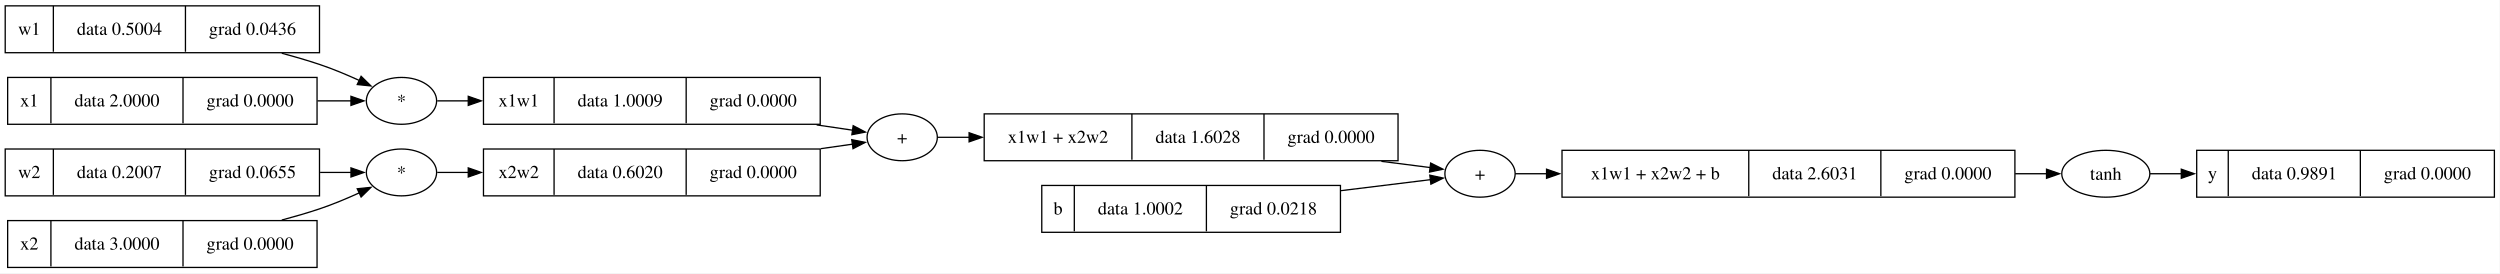
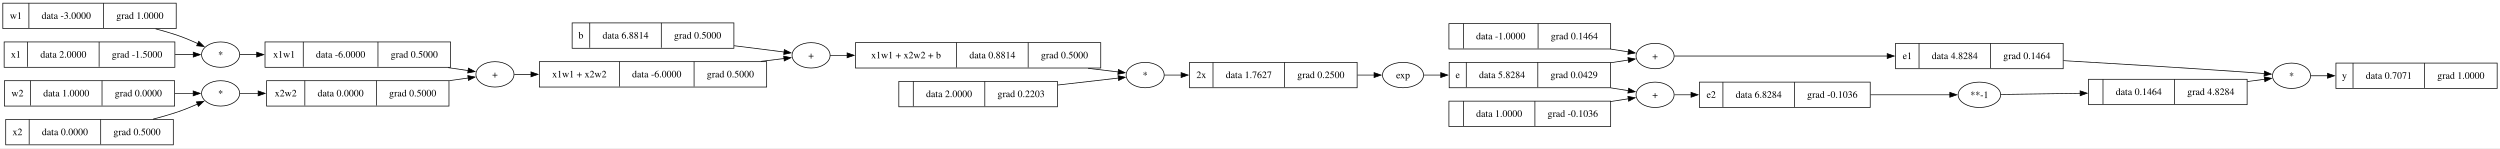
- <svg xmlns="http://www.w3.org/2000/svg" width="1921pt" height="210pt" viewBox="0.00 0.00 1921.00 210.00">
+ <svg xmlns="http://www.w3.org/2000/svg" width="3547pt" height="210pt" viewBox="0.00 0.00 3547.00 210.00">
  <g id="graph0" class="graph" transform="scale(1 1) rotate(0) translate(4 206)">
-     <polygon fill="white" stroke="none" points="-4,4 -4,-206 1916.69,-206 1916.69,4 -4,4" />
+     <polygon fill="white" stroke="none" points="-4,4 -4,-206 3542.97,-206 3542.97,4 -4,4" />
    <g id="node1" class="node">
-       <polygon fill="none" stroke="black" points="0,-165.5 0,-201.5 241.5,-201.5 241.5,-165.5 0,-165.5" />
+       <polygon fill="none" stroke="black" points="807.75,-137.5 807.75,-173.5 1037.25,-173.5 1037.25,-137.5 807.75,-137.5" />
+       <text xml:space="preserve" text-anchor="middle" x="820.25" y="-151.2" font-family="Times,serif" font-size="14.00">b</text>
+       <polyline fill="none" stroke="black" points="832.75,-138.25 832.75,-173.5" />
+       <text xml:space="preserve" text-anchor="middle" x="883.5" y="-151.2" font-family="Times,serif" font-size="14.00">data 6.8814</text>
+       <polyline fill="none" stroke="black" points="934.25,-138.25 934.25,-173.5" />
+       <text xml:space="preserve" text-anchor="middle" x="985.75" y="-151.2" font-family="Times,serif" font-size="14.00">grad 0.5000</text>
+     </g>
+     <g id="node17" class="node">
+       <ellipse fill="none" stroke="black" cx="1146.75" cy="-127.5" rx="27" ry="18" />
+       <text xml:space="preserve" text-anchor="middle" x="1146.75" y="-122.83" font-family="Times,serif" font-size="14.00">+</text>
+     </g>
+     <g id="edge24" class="edge">
+       <path fill="none" stroke="black" d="M1037.55,-141.13C1063.27,-137.89 1088.78,-134.68 1108.56,-132.19" />
+       <polygon fill="black" stroke="black" points="1108.81,-135.68 1118.3,-130.96 1107.94,-128.74 1108.81,-135.68" />
+     </g>
+     <g id="node2" class="node">
+       <polygon fill="none" stroke="black" points="372,-110.5 372,-146.5 635.25,-146.5 635.25,-110.5 372,-110.5" />
+       <text xml:space="preserve" text-anchor="middle" x="399.12" y="-124.2" font-family="Times,serif" font-size="14.00">x1w1</text>
+       <polyline fill="none" stroke="black" points="426.25,-111.25 426.25,-146.5" />
+       <text xml:space="preserve" text-anchor="middle" x="479.25" y="-124.2" font-family="Times,serif" font-size="14.00">data -6.0000</text>
+       <polyline fill="none" stroke="black" points="532.25,-111.25 532.25,-146.5" />
+       <text xml:space="preserve" text-anchor="middle" x="583.75" y="-124.2" font-family="Times,serif" font-size="14.00">grad 0.5000</text>
+     </g>
+     <g id="node19" class="node">
+       <ellipse fill="none" stroke="black" cx="698.25" cy="-100.5" rx="27" ry="18" />
+       <text xml:space="preserve" text-anchor="middle" x="698.25" y="-95.83" font-family="Times,serif" font-size="14.00">+</text>
+     </g>
+     <g id="edge14" class="edge">
+       <path fill="none" stroke="black" d="M631.77,-110.02C642,-108.53 651.71,-107.12 660.37,-105.86" />
+       <polygon fill="black" stroke="black" points="660.59,-109.37 669.98,-104.46 659.58,-102.44 660.59,-109.37" />
+     </g>
+     <g id="node3" class="node">
+       <ellipse fill="none" stroke="black" cx="309" cy="-128.5" rx="27" ry="18" />
+       <text xml:space="preserve" text-anchor="middle" x="309" y="-123.83" font-family="Times,serif" font-size="14.00">*</text>
+     </g>
+     <g id="edge1" class="edge">
+       <path fill="none" stroke="black" d="M336.38,-128.5C343.41,-128.5 351.51,-128.5 360.28,-128.5" />
+       <polygon fill="black" stroke="black" points="360.21,-132 370.21,-128.5 360.21,-125 360.21,-132" />
+     </g>
+     <g id="node4" class="node">
+       <polygon fill="none" stroke="black" points="2959.22,-57.5 2959.22,-93.5 3184.22,-93.5 3184.22,-57.5 2959.22,-57.5" />
+       <text xml:space="preserve" text-anchor="middle" x="2969.47" y="-71.2" font-family="Times,serif" font-size="14.00"> </text>
+       <polyline fill="none" stroke="black" points="2979.72,-58.25 2979.72,-93.5" />
+       <text xml:space="preserve" text-anchor="middle" x="3030.47" y="-71.2" font-family="Times,serif" font-size="14.00">data 0.1464</text>
+       <polyline fill="none" stroke="black" points="3081.22,-58.25 3081.22,-93.5" />
+       <text xml:space="preserve" text-anchor="middle" x="3132.72" y="-71.2" font-family="Times,serif" font-size="14.00">grad 4.8284</text>
+     </g>
+     <g id="node21" class="node">
+       <ellipse fill="none" stroke="black" cx="3247.22" cy="-98.5" rx="27" ry="18" />
+       <text xml:space="preserve" text-anchor="middle" x="3247.22" y="-93.83" font-family="Times,serif" font-size="14.00">*</text>
+     </g>
+     <g id="edge13" class="edge">
+       <path fill="none" stroke="black" d="M3184.56,-90.33C3193.26,-91.48 3201.58,-92.58 3209.15,-93.58" />
+       <polygon fill="black" stroke="black" points="3208.48,-97.03 3218.85,-94.87 3209.4,-90.09 3208.48,-97.03" />
+     </g>
+     <g id="node5" class="node">
+       <ellipse fill="none" stroke="black" cx="2804.35" cy="-71.5" rx="30.16" ry="18" />
+       <text xml:space="preserve" text-anchor="middle" x="2804.35" y="-66.83" font-family="Times,serif" font-size="14.00">**-1</text>
+     </g>
+     <g id="edge2" class="edge">
+       <path fill="none" stroke="black" d="M2834.76,-71.94C2862.33,-72.36 2905.46,-73.01 2947.34,-73.64" />
+       <polygon fill="black" stroke="black" points="2947.25,-77.14 2957.31,-73.79 2947.36,-70.14 2947.25,-77.14" />
+     </g>
+     <g id="node6" class="node">
+       <polygon fill="none" stroke="black" points="2.25,-55.5 2.25,-91.5 243.75,-91.5 243.75,-55.5 2.25,-55.5" />
+       <text xml:space="preserve" text-anchor="middle" x="20.75" y="-69.2" font-family="Times,serif" font-size="14.00">w2</text>
+       <polyline fill="none" stroke="black" points="39.25,-56.25 39.25,-91.5" />
+       <text xml:space="preserve" text-anchor="middle" x="90" y="-69.2" font-family="Times,serif" font-size="14.00">data 1.0000</text>
+       <polyline fill="none" stroke="black" points="140.75,-56.25 140.75,-91.5" />
+       <text xml:space="preserve" text-anchor="middle" x="192.25" y="-69.2" font-family="Times,serif" font-size="14.00">grad 0.0000</text>
+     </g>
+     <g id="node8" class="node">
+       <ellipse fill="none" stroke="black" cx="309" cy="-73.5" rx="27" ry="18" />
+       <text xml:space="preserve" text-anchor="middle" x="309" y="-68.83" font-family="Times,serif" font-size="14.00">*</text>
+     </g>
+     <g id="edge27" class="edge">
+       <path fill="none" stroke="black" d="M244.16,-73.5C253.4,-73.5 262.22,-73.5 270.19,-73.5" />
+       <polygon fill="black" stroke="black" points="270.08,-77 280.08,-73.5 270.08,-70 270.08,-77" />
+     </g>
+     <g id="node7" class="node">
+       <polygon fill="none" stroke="black" points="374.25,-55.5 374.25,-91.5 633,-91.5 633,-55.5 374.25,-55.5" />
+       <text xml:space="preserve" text-anchor="middle" x="401.38" y="-69.2" font-family="Times,serif" font-size="14.00">x2w2</text>
+       <polyline fill="none" stroke="black" points="428.5,-56.25 428.5,-91.5" />
+       <text xml:space="preserve" text-anchor="middle" x="479.25" y="-69.2" font-family="Times,serif" font-size="14.00">data 0.0000</text>
+       <polyline fill="none" stroke="black" points="530,-56.25 530,-91.5" />
+       <text xml:space="preserve" text-anchor="middle" x="581.5" y="-69.2" font-family="Times,serif" font-size="14.00">grad 0.5000</text>
+     </g>
+     <g id="edge23" class="edge">
+       <path fill="none" stroke="black" d="M633.38,-91.55C642.99,-92.89 652.11,-94.17 660.3,-95.32" />
+       <polygon fill="black" stroke="black" points="659.68,-98.77 670.07,-96.69 660.65,-91.84 659.68,-98.77" />
+     </g>
+     <g id="edge3" class="edge">
+       <path fill="none" stroke="black" d="M336.38,-73.5C343.93,-73.5 352.73,-73.5 362.27,-73.5" />
+       <polygon fill="black" stroke="black" points="362.25,-77 372.25,-73.5 362.25,-70 362.25,-77" />
+     </g>
+     <g id="node9" class="node">
+       <polygon fill="none" stroke="black" points="0,-165.5 0,-201.5 246,-201.5 246,-165.5 0,-165.5" />
      <text xml:space="preserve" text-anchor="middle" x="18.5" y="-179.2" font-family="Times,serif" font-size="14.00">w1</text>
      <polyline fill="none" stroke="black" points="37,-166.25 37,-201.5" />
-       <text xml:space="preserve" text-anchor="middle" x="87.75" y="-179.2" font-family="Times,serif" font-size="14.00">data 0.5004</text>
-       <polyline fill="none" stroke="black" points="138.5,-166.25 138.5,-201.5" />
-       <text xml:space="preserve" text-anchor="middle" x="190" y="-179.2" font-family="Times,serif" font-size="14.00">grad 0.0436</text>
-     </g>
-     <g id="node8" class="node">
-       <ellipse fill="none" stroke="black" cx="304.5" cy="-128.5" rx="27" ry="18" />
-       <text xml:space="preserve" text-anchor="middle" x="304.5" y="-123.83" font-family="Times,serif" font-size="14.00">*</text>
+       <text xml:space="preserve" text-anchor="middle" x="90" y="-179.2" font-family="Times,serif" font-size="14.00">data -3.0000</text>
+       <polyline fill="none" stroke="black" points="143,-166.25 143,-201.5" />
+       <text xml:space="preserve" text-anchor="middle" x="194.5" y="-179.2" font-family="Times,serif" font-size="14.00">grad 1.0000</text>
+     </g>
+     <g id="edge25" class="edge">
+       <path fill="none" stroke="black" d="M216.81,-165.07C226.74,-162.47 236.63,-159.61 246,-156.5 256.18,-153.12 266.94,-148.61 276.59,-144.2" />
+       <polygon fill="black" stroke="black" points="277.99,-147.41 285.55,-139.98 275.01,-141.08 277.99,-147.41" />
+     </g>
+     <g id="node10" class="node">
+       <polygon fill="none" stroke="black" points="4.12,-0.5 4.12,-36.5 241.88,-36.5 241.88,-0.5 4.12,-0.5" />
+       <text xml:space="preserve" text-anchor="middle" x="20.75" y="-14.2" font-family="Times,serif" font-size="14.00">x2</text>
+       <polyline fill="none" stroke="black" points="37.38,-1.25 37.38,-36.5" />
+       <text xml:space="preserve" text-anchor="middle" x="88.12" y="-14.2" font-family="Times,serif" font-size="14.00">data 0.0000</text>
+       <polyline fill="none" stroke="black" points="138.88,-1.25 138.88,-36.5" />
+       <text xml:space="preserve" text-anchor="middle" x="190.38" y="-14.2" font-family="Times,serif" font-size="14.00">grad 0.5000</text>
+     </g>
+     <g id="edge12" class="edge">
+       <path fill="none" stroke="black" d="M213.15,-36.94C224.3,-39.84 235.47,-43.03 246,-46.5 256.05,-49.81 266.7,-54.13 276.29,-58.35" />
+       <polygon fill="black" stroke="black" points="274.64,-61.44 285.2,-62.38 277.53,-55.07 274.64,-61.44" />
+     </g>
+     <g id="node11" class="node">
+       <polygon fill="none" stroke="black" points="2052.1,-81.5 2052.1,-117.5 2280.85,-117.5 2280.85,-81.5 2052.1,-81.5" />
+       <text xml:space="preserve" text-anchor="middle" x="2064.22" y="-95.2" font-family="Times,serif" font-size="14.00">e</text>
+       <polyline fill="none" stroke="black" points="2076.35,-82.25 2076.35,-117.5" />
+       <text xml:space="preserve" text-anchor="middle" x="2127.1" y="-95.2" font-family="Times,serif" font-size="14.00">data 5.8284</text>
+       <polyline fill="none" stroke="black" points="2177.85,-82.25 2177.85,-117.5" />
+       <text xml:space="preserve" text-anchor="middle" x="2229.35" y="-95.2" font-family="Times,serif" font-size="14.00">grad 0.0429</text>
+     </g>
+     <g id="node25" class="node">
+       <ellipse fill="none" stroke="black" cx="2344.22" cy="-126.5" rx="27" ry="18" />
+       <text xml:space="preserve" text-anchor="middle" x="2344.22" y="-121.83" font-family="Times,serif" font-size="14.00">+</text>
+     </g>
+     <g id="edge16" class="edge">
+       <path fill="none" stroke="black" d="M2281.26,-116.98C2290.09,-118.34 2298.55,-119.64 2306.21,-120.81" />
+       <polygon fill="black" stroke="black" points="2305.64,-124.27 2316.05,-122.33 2306.7,-117.35 2305.64,-124.27" />
+     </g>
+     <g id="node27" class="node">
+       <ellipse fill="none" stroke="black" cx="2344.22" cy="-71.5" rx="27" ry="18" />
+       <text xml:space="preserve" text-anchor="middle" x="2344.22" y="-66.83" font-family="Times,serif" font-size="14.00">+</text>
+     </g>
+     <g id="edge21" class="edge">
+       <path fill="none" stroke="black" d="M2281.26,-81.37C2290.09,-79.96 2298.55,-78.62 2306.21,-77.4" />
+       <polygon fill="black" stroke="black" points="2306.73,-80.86 2316.05,-75.83 2305.63,-73.95 2306.73,-80.86" />
+     </g>
+     <g id="node12" class="node">
+       <ellipse fill="none" stroke="black" cx="1986.61" cy="-99.5" rx="29.11" ry="18" />
+       <text xml:space="preserve" text-anchor="middle" x="1986.61" y="-94.83" font-family="Times,serif" font-size="14.00">exp</text>
+     </g>
+     <g id="edge4" class="edge">
+       <path fill="none" stroke="black" d="M2016.19,-99.5C2023.37,-99.5 2031.54,-99.5 2040.28,-99.5" />
+       <polygon fill="black" stroke="black" points="2040.11,-103 2050.11,-99.5 2040.11,-96 2040.11,-103" />
+     </g>
+     <g id="node13" class="node">
+       <polygon fill="none" stroke="black" points="1271.25,-54.5 1271.25,-90.5 1496.25,-90.5 1496.25,-54.5 1271.25,-54.5" />
+       <text xml:space="preserve" text-anchor="middle" x="1281.5" y="-68.2" font-family="Times,serif" font-size="14.00"> </text>
+       <polyline fill="none" stroke="black" points="1291.75,-55.25 1291.75,-90.5" />
+       <text xml:space="preserve" text-anchor="middle" x="1342.5" y="-68.2" font-family="Times,serif" font-size="14.00">data 2.0000</text>
+       <polyline fill="none" stroke="black" points="1393.25,-55.25 1393.25,-90.5" />
+       <text xml:space="preserve" text-anchor="middle" x="1444.75" y="-68.2" font-family="Times,serif" font-size="14.00">grad 0.2203</text>
+     </g>
+     <g id="node15" class="node">
+       <ellipse fill="none" stroke="black" cx="1620.75" cy="-99.5" rx="27" ry="18" />
+       <text xml:space="preserve" text-anchor="middle" x="1620.75" y="-94.83" font-family="Times,serif" font-size="14.00">*</text>
+     </g>
+     <g id="edge18" class="edge">
+       <path fill="none" stroke="black" d="M1496.74,-85.37C1527.75,-88.93 1559.27,-92.55 1582.64,-95.24" />
+       <polygon fill="black" stroke="black" points="1582.23,-98.71 1592.57,-96.38 1583.03,-91.76 1582.23,-98.71" />
+     </g>
+     <g id="node14" class="node">
+       <polygon fill="none" stroke="black" points="1683.75,-81.5 1683.75,-117.5 1921.5,-117.5 1921.5,-81.5 1683.75,-81.5" />
+       <text xml:space="preserve" text-anchor="middle" x="1700.38" y="-95.2" font-family="Times,serif" font-size="14.00">2x</text>
+       <polyline fill="none" stroke="black" points="1717,-82.25 1717,-117.5" />
+       <text xml:space="preserve" text-anchor="middle" x="1767.75" y="-95.2" font-family="Times,serif" font-size="14.00">data 1.7627</text>
+       <polyline fill="none" stroke="black" points="1818.5,-82.25 1818.5,-117.5" />
+       <text xml:space="preserve" text-anchor="middle" x="1870" y="-95.2" font-family="Times,serif" font-size="14.00">grad 0.2500</text>
    </g>
    <g id="edge11" class="edge">
-       <path fill="none" stroke="black" d="M212.52,-165.08C222.38,-162.48 232.2,-159.61 241.5,-156.5 251.67,-153.1 262.43,-148.58 272.08,-144.18" />
-       <polygon fill="black" stroke="black" points="273.48,-147.38 281.04,-139.96 270.5,-141.05 273.48,-147.38" />
-     </g>
-     <g id="node2" class="node">
-       <polygon fill="none" stroke="black" points="0,-55.5 0,-91.5 241.5,-91.5 241.5,-55.5 0,-55.5" />
-       <text xml:space="preserve" text-anchor="middle" x="18.5" y="-69.2" font-family="Times,serif" font-size="14.00">w2</text>
-       <polyline fill="none" stroke="black" points="37,-56.25 37,-91.5" />
-       <text xml:space="preserve" text-anchor="middle" x="87.75" y="-69.2" font-family="Times,serif" font-size="14.00">data 0.2007</text>
-       <polyline fill="none" stroke="black" points="138.5,-56.25 138.5,-91.5" />
-       <text xml:space="preserve" text-anchor="middle" x="190" y="-69.2" font-family="Times,serif" font-size="14.00">grad 0.0655</text>
-     </g>
-     <g id="node6" class="node">
-       <ellipse fill="none" stroke="black" cx="304.5" cy="-73.5" rx="27" ry="18" />
-       <text xml:space="preserve" text-anchor="middle" x="304.5" y="-68.83" font-family="Times,serif" font-size="14.00">*</text>
+       <path fill="none" stroke="black" d="M1921.96,-99.5C1930.33,-99.5 1938.35,-99.5 1945.71,-99.5" />
+       <polygon fill="black" stroke="black" points="1945.54,-103 1955.54,-99.5 1945.54,-96 1945.54,-103" />
+     </g>
+     <g id="edge5" class="edge">
+       <path fill="none" stroke="black" d="M1647.91,-99.5C1654.96,-99.5 1663.1,-99.5 1671.87,-99.5" />
+       <polygon fill="black" stroke="black" points="1671.76,-103 1681.76,-99.5 1671.76,-96 1671.76,-103" />
+     </g>
+     <g id="node16" class="node">
+       <polygon fill="none" stroke="black" points="1209.75,-109.5 1209.75,-145.5 1557.75,-145.5 1557.75,-109.5 1209.75,-109.5" />
+       <text xml:space="preserve" text-anchor="middle" x="1281.5" y="-123.2" font-family="Times,serif" font-size="14.00">x1w1 + x2w2 + b</text>
+       <polyline fill="none" stroke="black" points="1353.25,-110.25 1353.25,-145.5" />
+       <text xml:space="preserve" text-anchor="middle" x="1404" y="-123.2" font-family="Times,serif" font-size="14.00">data 0.8814</text>
+       <polyline fill="none" stroke="black" points="1454.75,-110.25 1454.75,-145.5" />
+       <text xml:space="preserve" text-anchor="middle" x="1506.25" y="-123.2" font-family="Times,serif" font-size="14.00">grad 0.5000</text>
+     </g>
+     <g id="edge15" class="edge">
+       <path fill="none" stroke="black" d="M1539.86,-109.02C1555.57,-107.15 1570.27,-105.4 1582.68,-103.92" />
+       <polygon fill="black" stroke="black" points="1582.81,-107.43 1592.32,-102.77 1581.98,-100.48 1582.81,-107.43" />
+     </g>
+     <g id="edge6" class="edge">
+       <path fill="none" stroke="black" d="M1173.8,-127.5C1180.85,-127.5 1189.05,-127.5 1198.04,-127.5" />
+       <polygon fill="black" stroke="black" points="1197.87,-131 1207.87,-127.5 1197.87,-124 1197.87,-131" />
+     </g>
+     <g id="node18" class="node">
+       <polygon fill="none" stroke="black" points="761.25,-82.5 761.25,-118.5 1083.75,-118.5 1083.75,-82.5 761.25,-82.5" />
+       <text xml:space="preserve" text-anchor="middle" x="818" y="-96.2" font-family="Times,serif" font-size="14.00">x1w1 + x2w2</text>
+       <polyline fill="none" stroke="black" points="874.75,-83.25 874.75,-118.5" />
+       <text xml:space="preserve" text-anchor="middle" x="927.75" y="-96.2" font-family="Times,serif" font-size="14.00">data -6.0000</text>
+       <polyline fill="none" stroke="black" points="980.75,-83.25 980.75,-118.5" />
+       <text xml:space="preserve" text-anchor="middle" x="1032.25" y="-96.2" font-family="Times,serif" font-size="14.00">grad 0.5000</text>
+     </g>
+     <g id="edge22" class="edge">
+       <path fill="none" stroke="black" d="M1075.73,-118.99C1087.62,-120.44 1098.78,-121.79 1108.55,-122.98" />
+       <polygon fill="black" stroke="black" points="1107.87,-126.42 1118.22,-124.16 1108.72,-119.48 1107.87,-126.42" />
+     </g>
+     <g id="edge7" class="edge">
+       <path fill="none" stroke="black" d="M725.62,-100.5C732.57,-100.5 740.61,-100.5 749.39,-100.5" />
+       <polygon fill="black" stroke="black" points="749.36,-104 759.36,-100.5 749.36,-97 749.36,-104" />
+     </g>
+     <g id="node20" class="node">
+       <polygon fill="none" stroke="black" points="3310.22,-80.5 3310.22,-116.5 3538.97,-116.5 3538.97,-80.5 3310.22,-80.5" />
+       <text xml:space="preserve" text-anchor="middle" x="3322.35" y="-94.2" font-family="Times,serif" font-size="14.00">y</text>
+       <polyline fill="none" stroke="black" points="3334.47,-81.25 3334.47,-116.5" />
+       <text xml:space="preserve" text-anchor="middle" x="3385.22" y="-94.2" font-family="Times,serif" font-size="14.00">data 0.7071</text>
+       <polyline fill="none" stroke="black" points="3435.97,-81.25 3435.97,-116.5" />
+       <text xml:space="preserve" text-anchor="middle" x="3487.47" y="-94.2" font-family="Times,serif" font-size="14.00">grad 1.0000</text>
    </g>
    <g id="edge8" class="edge">
-       <path fill="none" stroke="black" d="M241.97,-73.5C250.44,-73.5 258.54,-73.5 265.91,-73.5" />
-       <polygon fill="black" stroke="black" points="265.69,-77 275.69,-73.5 265.69,-70 265.69,-77" />
-     </g>
-     <g id="node3" class="node">
-       <polygon fill="none" stroke="black" points="752.25,-82.5 752.25,-118.5 1070.25,-118.5 1070.25,-82.5 752.25,-82.5" />
-       <text xml:space="preserve" text-anchor="middle" x="809" y="-96.2" font-family="Times,serif" font-size="14.00">x1w1 + x2w2</text>
-       <polyline fill="none" stroke="black" points="865.75,-83.25 865.75,-118.5" />
-       <text xml:space="preserve" text-anchor="middle" x="916.5" y="-96.2" font-family="Times,serif" font-size="14.00">data 1.6028</text>
-       <polyline fill="none" stroke="black" points="967.25,-83.25 967.25,-118.5" />
-       <text xml:space="preserve" text-anchor="middle" x="1018.75" y="-96.2" font-family="Times,serif" font-size="14.00">grad 0.0000</text>
-     </g>
-     <g id="node15" class="node">
-       <ellipse fill="none" stroke="black" cx="1133.25" cy="-72.5" rx="27" ry="18" />
-       <text xml:space="preserve" text-anchor="middle" x="1133.25" y="-67.83" font-family="Times,serif" font-size="14.00">+</text>
-     </g>
-     <g id="edge10" class="edge">
-       <path fill="none" stroke="black" d="M1057.46,-82.02C1071.12,-80.28 1083.97,-78.64 1095.04,-77.24" />
-       <polygon fill="black" stroke="black" points="1095.32,-80.73 1104.8,-75.99 1094.44,-73.78 1095.32,-80.73" />
-     </g>
-     <g id="node4" class="node">
-       <ellipse fill="none" stroke="black" cx="689.25" cy="-100.5" rx="27" ry="18" />
-       <text xml:space="preserve" text-anchor="middle" x="689.25" y="-95.83" font-family="Times,serif" font-size="14.00">+</text>
-     </g>
-     <g id="edge1" class="edge">
-       <path fill="none" stroke="black" d="M716.35,-100.5C723.47,-100.5 731.75,-100.5 740.79,-100.5" />
-       <polygon fill="black" stroke="black" points="740.66,-104 750.66,-100.5 740.66,-97 740.66,-104" />
-     </g>
-     <g id="node5" class="node">
-       <polygon fill="none" stroke="black" points="367.5,-55.5 367.5,-91.5 626.25,-91.5 626.25,-55.5 367.5,-55.5" />
-       <text xml:space="preserve" text-anchor="middle" x="394.62" y="-69.2" font-family="Times,serif" font-size="14.00">x2w2</text>
-       <polyline fill="none" stroke="black" points="421.75,-56.25 421.75,-91.5" />
-       <text xml:space="preserve" text-anchor="middle" x="472.5" y="-69.2" font-family="Times,serif" font-size="14.00">data 0.6020</text>
-       <polyline fill="none" stroke="black" points="523.25,-56.25 523.25,-91.5" />
-       <text xml:space="preserve" text-anchor="middle" x="574.75" y="-69.2" font-family="Times,serif" font-size="14.00">grad 0.0000</text>
-     </g>
-     <g id="edge12" class="edge">
-       <path fill="none" stroke="black" d="M626.7,-91.77C635.33,-93 643.54,-94.16 650.99,-95.21" />
-       <polygon fill="black" stroke="black" points="650.48,-98.68 660.87,-96.62 651.46,-91.75 650.48,-98.68" />
-     </g>
-     <g id="edge2" class="edge">
-       <path fill="none" stroke="black" d="M331.97,-73.5C339.01,-73.5 347.12,-73.5 355.9,-73.5" />
-       <polygon fill="black" stroke="black" points="355.81,-77 365.81,-73.5 355.81,-70 355.81,-77" />
-     </g>
-     <g id="node7" class="node">
-       <polygon fill="none" stroke="black" points="367.5,-110.5 367.5,-146.5 626.25,-146.5 626.25,-110.5 367.5,-110.5" />
-       <text xml:space="preserve" text-anchor="middle" x="394.62" y="-124.2" font-family="Times,serif" font-size="14.00">x1w1</text>
-       <polyline fill="none" stroke="black" points="421.75,-111.25 421.75,-146.5" />
-       <text xml:space="preserve" text-anchor="middle" x="472.5" y="-124.2" font-family="Times,serif" font-size="14.00">data 1.0009</text>
-       <polyline fill="none" stroke="black" points="523.25,-111.25 523.25,-146.5" />
-       <text xml:space="preserve" text-anchor="middle" x="574.75" y="-124.2" font-family="Times,serif" font-size="14.00">grad 0.0000</text>
-     </g>
-     <g id="edge14" class="edge">
-       <path fill="none" stroke="black" d="M623.53,-110.02C633.44,-108.56 642.85,-107.18 651.27,-105.94" />
-       <polygon fill="black" stroke="black" points="651.59,-109.43 660.97,-104.51 650.57,-102.5 651.59,-109.43" />
-     </g>
-     <g id="edge3" class="edge">
-       <path fill="none" stroke="black" d="M331.97,-128.5C339.01,-128.5 347.12,-128.5 355.9,-128.5" />
-       <polygon fill="black" stroke="black" points="355.81,-132 365.81,-128.5 355.81,-125 355.81,-132" />
-     </g>
-     <g id="node9" class="node">
-       <polygon fill="none" stroke="black" points="1.88,-0.5 1.88,-36.5 239.62,-36.5 239.62,-0.5 1.88,-0.5" />
-       <text xml:space="preserve" text-anchor="middle" x="18.5" y="-14.2" font-family="Times,serif" font-size="14.00">x2</text>
-       <polyline fill="none" stroke="black" points="35.12,-1.25 35.12,-36.5" />
-       <text xml:space="preserve" text-anchor="middle" x="85.88" y="-14.2" font-family="Times,serif" font-size="14.00">data 3.0000</text>
-       <polyline fill="none" stroke="black" points="136.62,-1.25 136.62,-36.5" />
-       <text xml:space="preserve" text-anchor="middle" x="188.12" y="-14.2" font-family="Times,serif" font-size="14.00">grad 0.0000</text>
-     </g>
-     <g id="edge6" class="edge">
-       <path fill="none" stroke="black" d="M212.52,-36.92C222.38,-39.52 232.2,-42.39 241.5,-45.5 251.67,-48.9 262.43,-53.42 272.08,-57.82" />
-       <polygon fill="black" stroke="black" points="270.5,-60.95 281.04,-62.04 273.48,-54.62 270.5,-60.95" />
-     </g>
-     <g id="node10" class="node">
-       <polygon fill="none" stroke="black" points="1.88,-110.5 1.88,-146.5 239.62,-146.5 239.62,-110.5 1.88,-110.5" />
+       <path fill="none" stroke="black" d="M3274.48,-98.5C3281.53,-98.5 3289.65,-98.5 3298.39,-98.5" />
+       <polygon fill="black" stroke="black" points="3298.23,-102 3308.23,-98.5 3298.23,-95 3298.23,-102" />
+     </g>
+     <g id="node22" class="node">
+       <polygon fill="none" stroke="black" points="1.88,-110.5 1.88,-146.5 244.12,-146.5 244.12,-110.5 1.88,-110.5" />
      <text xml:space="preserve" text-anchor="middle" x="18.5" y="-124.2" font-family="Times,serif" font-size="14.00">x1</text>
      <polyline fill="none" stroke="black" points="35.12,-111.25 35.12,-146.5" />
      <text xml:space="preserve" text-anchor="middle" x="85.88" y="-124.2" font-family="Times,serif" font-size="14.00">data 2.0000</text>
      <polyline fill="none" stroke="black" points="136.62,-111.25 136.62,-146.5" />
-       <text xml:space="preserve" text-anchor="middle" x="188.12" y="-124.2" font-family="Times,serif" font-size="14.00">grad 0.0000</text>
+       <text xml:space="preserve" text-anchor="middle" x="190.38" y="-124.2" font-family="Times,serif" font-size="14.00">grad -1.5000</text>
+     </g>
+     <g id="edge20" class="edge">
+       <path fill="none" stroke="black" d="M244.42,-128.5C253.63,-128.5 262.41,-128.5 270.36,-128.5" />
+       <polygon fill="black" stroke="black" points="270.2,-132 280.2,-128.5 270.2,-125 270.2,-132" />
+     </g>
+     <g id="node23" class="node">
+       <polygon fill="none" stroke="black" points="2051.72,-26.5 2051.72,-62.5 2281.22,-62.5 2281.22,-26.5 2051.72,-26.5" />
+       <text xml:space="preserve" text-anchor="middle" x="2061.97" y="-40.2" font-family="Times,serif" font-size="14.00"> </text>
+       <polyline fill="none" stroke="black" points="2072.22,-27.25 2072.22,-62.5" />
+       <text xml:space="preserve" text-anchor="middle" x="2122.97" y="-40.2" font-family="Times,serif" font-size="14.00">data 1.0000</text>
+       <polyline fill="none" stroke="black" points="2173.72,-27.25 2173.72,-62.5" />
+       <text xml:space="preserve" text-anchor="middle" x="2227.47" y="-40.2" font-family="Times,serif" font-size="14.00">grad -0.1036</text>
+     </g>
+     <g id="edge26" class="edge">
+       <path fill="none" stroke="black" d="M2281.26,-61.98C2290.09,-63.34 2298.55,-64.64 2306.21,-65.81" />
+       <polygon fill="black" stroke="black" points="2305.64,-69.27 2316.05,-67.33 2306.7,-62.35 2305.64,-69.27" />
+     </g>
+     <g id="node24" class="node">
+       <polygon fill="none" stroke="black" points="2685.47,-108.5 2685.47,-144.5 2923.22,-144.5 2923.22,-108.5 2685.47,-108.5" />
+       <text xml:space="preserve" text-anchor="middle" x="2702.1" y="-122.2" font-family="Times,serif" font-size="14.00">e1</text>
+       <polyline fill="none" stroke="black" points="2718.72,-109.25 2718.72,-144.5" />
+       <text xml:space="preserve" text-anchor="middle" x="2769.47" y="-122.2" font-family="Times,serif" font-size="14.00">data 4.8284</text>
+       <polyline fill="none" stroke="black" points="2820.22,-109.25 2820.22,-144.5" />
+       <text xml:space="preserve" text-anchor="middle" x="2871.72" y="-122.2" font-family="Times,serif" font-size="14.00">grad 0.1464</text>
+     </g>
+     <g id="edge28" class="edge">
+       <path fill="none" stroke="black" d="M2923.57,-119.93C2998.32,-115.62 3096.96,-109.67 3184.22,-103.5 3192.11,-102.94 3200.56,-102.29 3208.6,-101.65" />
+       <polygon fill="black" stroke="black" points="3208.79,-105.15 3218.48,-100.85 3208.23,-98.17 3208.79,-105.15" />
    </g>
    <g id="edge9" class="edge">
-       <path fill="none" stroke="black" d="M239.93,-128.5C249.12,-128.5 257.89,-128.5 265.83,-128.5" />
-       <polygon fill="black" stroke="black" points="265.67,-132 275.67,-128.5 265.67,-125 265.67,-132" />
-     </g>
-     <g id="node11" class="node">
-       <polygon fill="none" stroke="black" points="1683.94,-54.5 1683.94,-90.5 1912.69,-90.5 1912.69,-54.5 1683.94,-54.5" />
-       <text xml:space="preserve" text-anchor="middle" x="1696.07" y="-68.2" font-family="Times,serif" font-size="14.00">y</text>
-       <polyline fill="none" stroke="black" points="1708.19,-55.25 1708.19,-90.5" />
-       <text xml:space="preserve" text-anchor="middle" x="1758.94" y="-68.2" font-family="Times,serif" font-size="14.00">data 0.9891</text>
-       <polyline fill="none" stroke="black" points="1809.69,-55.25 1809.69,-90.5" />
-       <text xml:space="preserve" text-anchor="middle" x="1861.19" y="-68.2" font-family="Times,serif" font-size="14.00">grad 0.0000</text>
-     </g>
-     <g id="node12" class="node">
-       <ellipse fill="none" stroke="black" cx="1614.1" cy="-72.5" rx="33.85" ry="18" />
-       <text xml:space="preserve" text-anchor="middle" x="1614.1" y="-67.83" font-family="Times,serif" font-size="14.00">tanh</text>
-     </g>
-     <g id="edge4" class="edge">
-       <path fill="none" stroke="black" d="M1648.1,-72.5C1655.45,-72.5 1663.67,-72.5 1672.38,-72.5" />
-       <polygon fill="black" stroke="black" points="1672.11,-76 1682.11,-72.5 1672.11,-69 1672.11,-76" />
-     </g>
-     <g id="node13" class="node">
-       <polygon fill="none" stroke="black" points="796.5,-27.5 796.5,-63.5 1026,-63.5 1026,-27.5 796.5,-27.5" />
-       <text xml:space="preserve" text-anchor="middle" x="809" y="-41.2" font-family="Times,serif" font-size="14.00">b</text>
-       <polyline fill="none" stroke="black" points="821.5,-28.25 821.5,-63.5" />
-       <text xml:space="preserve" text-anchor="middle" x="872.25" y="-41.2" font-family="Times,serif" font-size="14.00">data 1.0002</text>
-       <polyline fill="none" stroke="black" points="923,-28.25 923,-63.5" />
-       <text xml:space="preserve" text-anchor="middle" x="974.5" y="-41.2" font-family="Times,serif" font-size="14.00">grad 0.0218</text>
-     </g>
-     <g id="edge13" class="edge">
-       <path fill="none" stroke="black" d="M1026.44,-59.51C1051.39,-62.58 1076.06,-65.6 1095.29,-67.96" />
-       <polygon fill="black" stroke="black" points="1094.66,-71.41 1105.01,-69.16 1095.51,-64.47 1094.66,-71.41" />
-     </g>
-     <g id="node14" class="node">
-       <polygon fill="none" stroke="black" points="1196.25,-54.5 1196.25,-90.5 1544.25,-90.5 1544.25,-54.5 1196.25,-54.5" />
-       <text xml:space="preserve" text-anchor="middle" x="1268" y="-68.2" font-family="Times,serif" font-size="14.00">x1w1 + x2w2 + b</text>
-       <polyline fill="none" stroke="black" points="1339.75,-55.25 1339.75,-90.5" />
-       <text xml:space="preserve" text-anchor="middle" x="1390.5" y="-68.2" font-family="Times,serif" font-size="14.00">data 2.6031</text>
-       <polyline fill="none" stroke="black" points="1441.25,-55.25 1441.25,-90.5" />
-       <text xml:space="preserve" text-anchor="middle" x="1492.75" y="-68.2" font-family="Times,serif" font-size="14.00">grad 0.0000</text>
-     </g>
-     <g id="edge7" class="edge">
-       <path fill="none" stroke="black" d="M1544.44,-72.5C1552.98,-72.5 1561.09,-72.5 1568.55,-72.5" />
-       <polygon fill="black" stroke="black" points="1568.55,-76 1578.55,-72.5 1568.55,-69 1568.55,-76" />
-     </g>
-     <g id="edge5" class="edge">
-       <path fill="none" stroke="black" d="M1160.3,-72.5C1167.35,-72.5 1175.55,-72.5 1184.54,-72.5" />
-       <polygon fill="black" stroke="black" points="1184.37,-76 1194.37,-72.5 1184.37,-69 1184.37,-76" />
+       <path fill="none" stroke="black" d="M2371.5,-126.5C2428.87,-126.5 2568.62,-126.5 2673.72,-126.5" />
+       <polygon fill="black" stroke="black" points="2673.55,-130 2683.55,-126.5 2673.55,-123 2673.55,-130" />
+     </g>
+     <g id="node26" class="node">
+       <polygon fill="none" stroke="black" points="2407.22,-53.5 2407.22,-89.5 2649.47,-89.5 2649.47,-53.5 2407.22,-53.5" />
+       <text xml:space="preserve" text-anchor="middle" x="2423.85" y="-67.2" font-family="Times,serif" font-size="14.00">e2</text>
+       <polyline fill="none" stroke="black" points="2440.47,-54.25 2440.47,-89.5" />
+       <text xml:space="preserve" text-anchor="middle" x="2491.22" y="-67.2" font-family="Times,serif" font-size="14.00">data 6.8284</text>
+       <polyline fill="none" stroke="black" points="2541.97,-54.25 2541.97,-89.5" />
+       <text xml:space="preserve" text-anchor="middle" x="2595.72" y="-67.2" font-family="Times,serif" font-size="14.00">grad -0.1036</text>
+     </g>
+     <g id="edge19" class="edge">
+       <path fill="none" stroke="black" d="M2649.93,-71.5C2690.36,-71.5 2732.73,-71.5 2762.67,-71.5" />
+       <polygon fill="black" stroke="black" points="2762.39,-75 2772.39,-71.5 2762.39,-68 2762.39,-75" />
+     </g>
+     <g id="edge10" class="edge">
+       <path fill="none" stroke="black" d="M2371.71,-71.5C2378.71,-71.5 2386.77,-71.5 2395.45,-71.5" />
+       <polygon fill="black" stroke="black" points="2395.23,-75 2405.23,-71.5 2395.23,-68 2395.23,-75" />
+     </g>
+     <g id="node28" class="node">
+       <polygon fill="none" stroke="black" points="2051.72,-136.5 2051.72,-172.5 2281.22,-172.5 2281.22,-136.5 2051.72,-136.5" />
+       <text xml:space="preserve" text-anchor="middle" x="2061.97" y="-150.2" font-family="Times,serif" font-size="14.00"> </text>
+       <polyline fill="none" stroke="black" points="2072.22,-137.25 2072.22,-172.5" />
+       <text xml:space="preserve" text-anchor="middle" x="2125.22" y="-150.2" font-family="Times,serif" font-size="14.00">data -1.0000</text>
+       <polyline fill="none" stroke="black" points="2178.22,-137.25 2178.22,-172.5" />
+       <text xml:space="preserve" text-anchor="middle" x="2229.72" y="-150.2" font-family="Times,serif" font-size="14.00">grad 0.1464</text>
+     </g>
+     <g id="edge17" class="edge">
+       <path fill="none" stroke="black" d="M2281.26,-136.37C2290.09,-134.96 2298.55,-133.62 2306.21,-132.4" />
+       <polygon fill="black" stroke="black" points="2306.73,-135.86 2316.05,-130.83 2305.63,-128.95 2306.73,-135.86" />
    </g>
  </g>
</svg>
